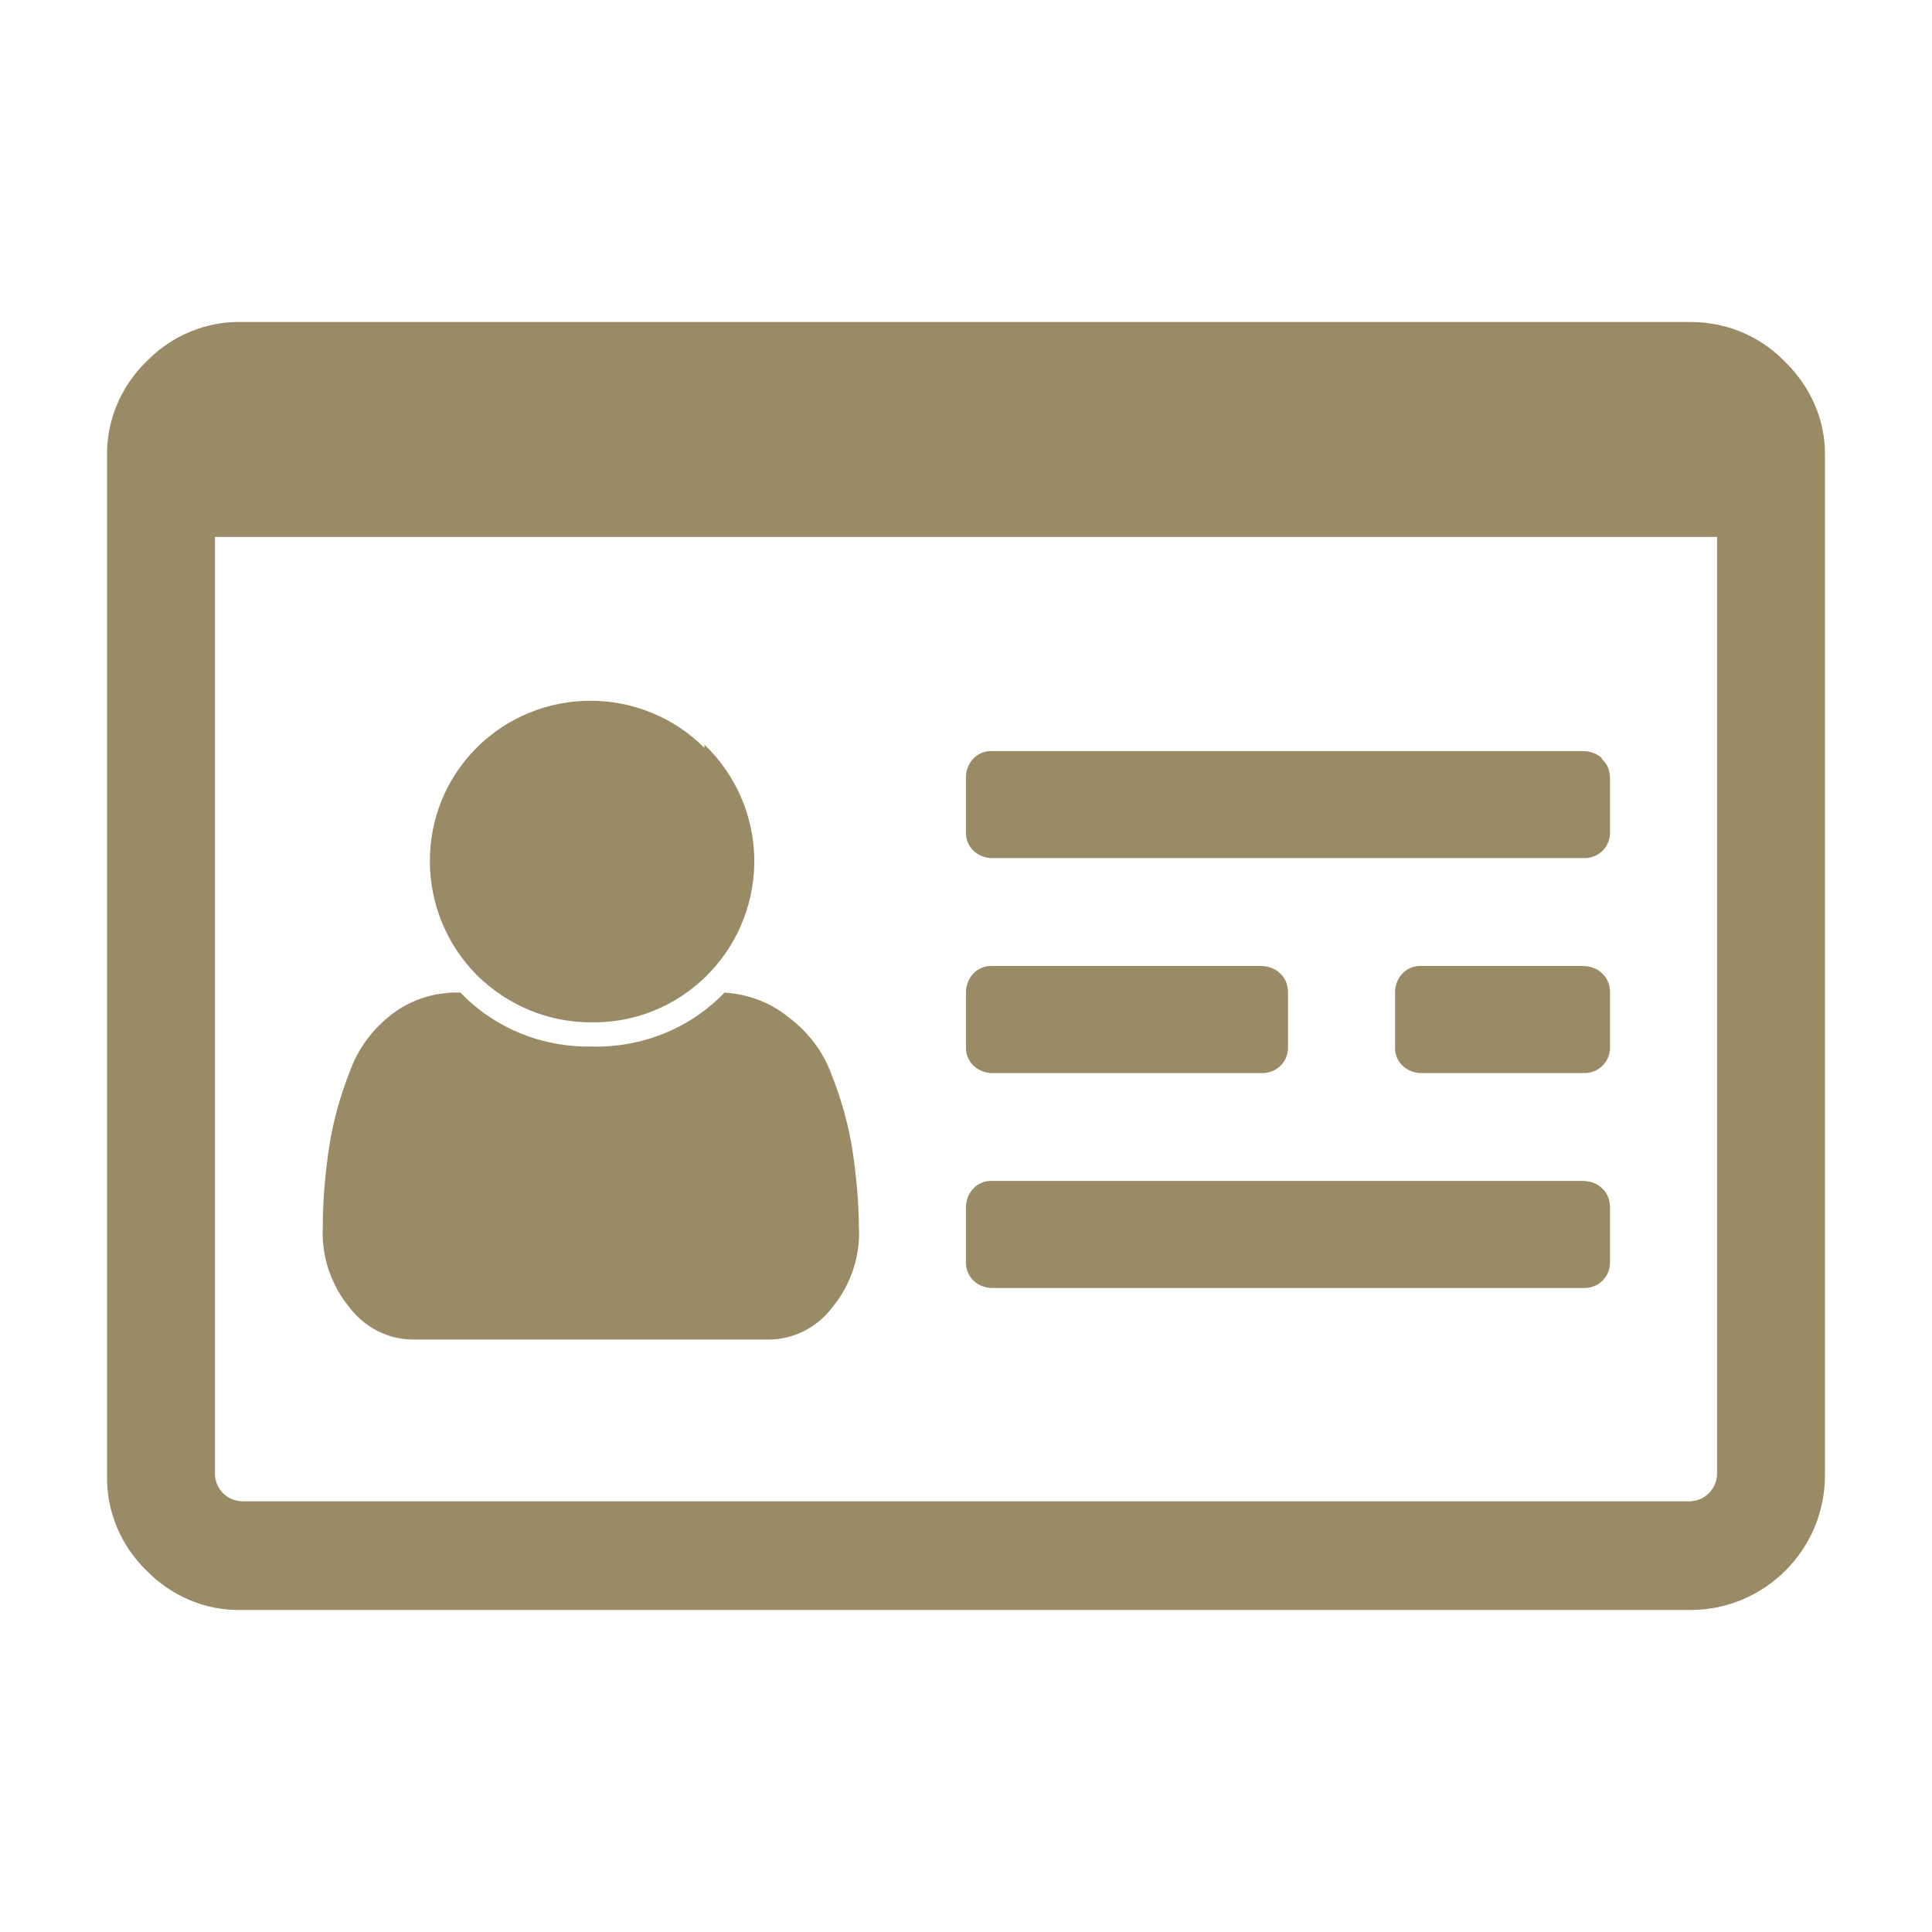
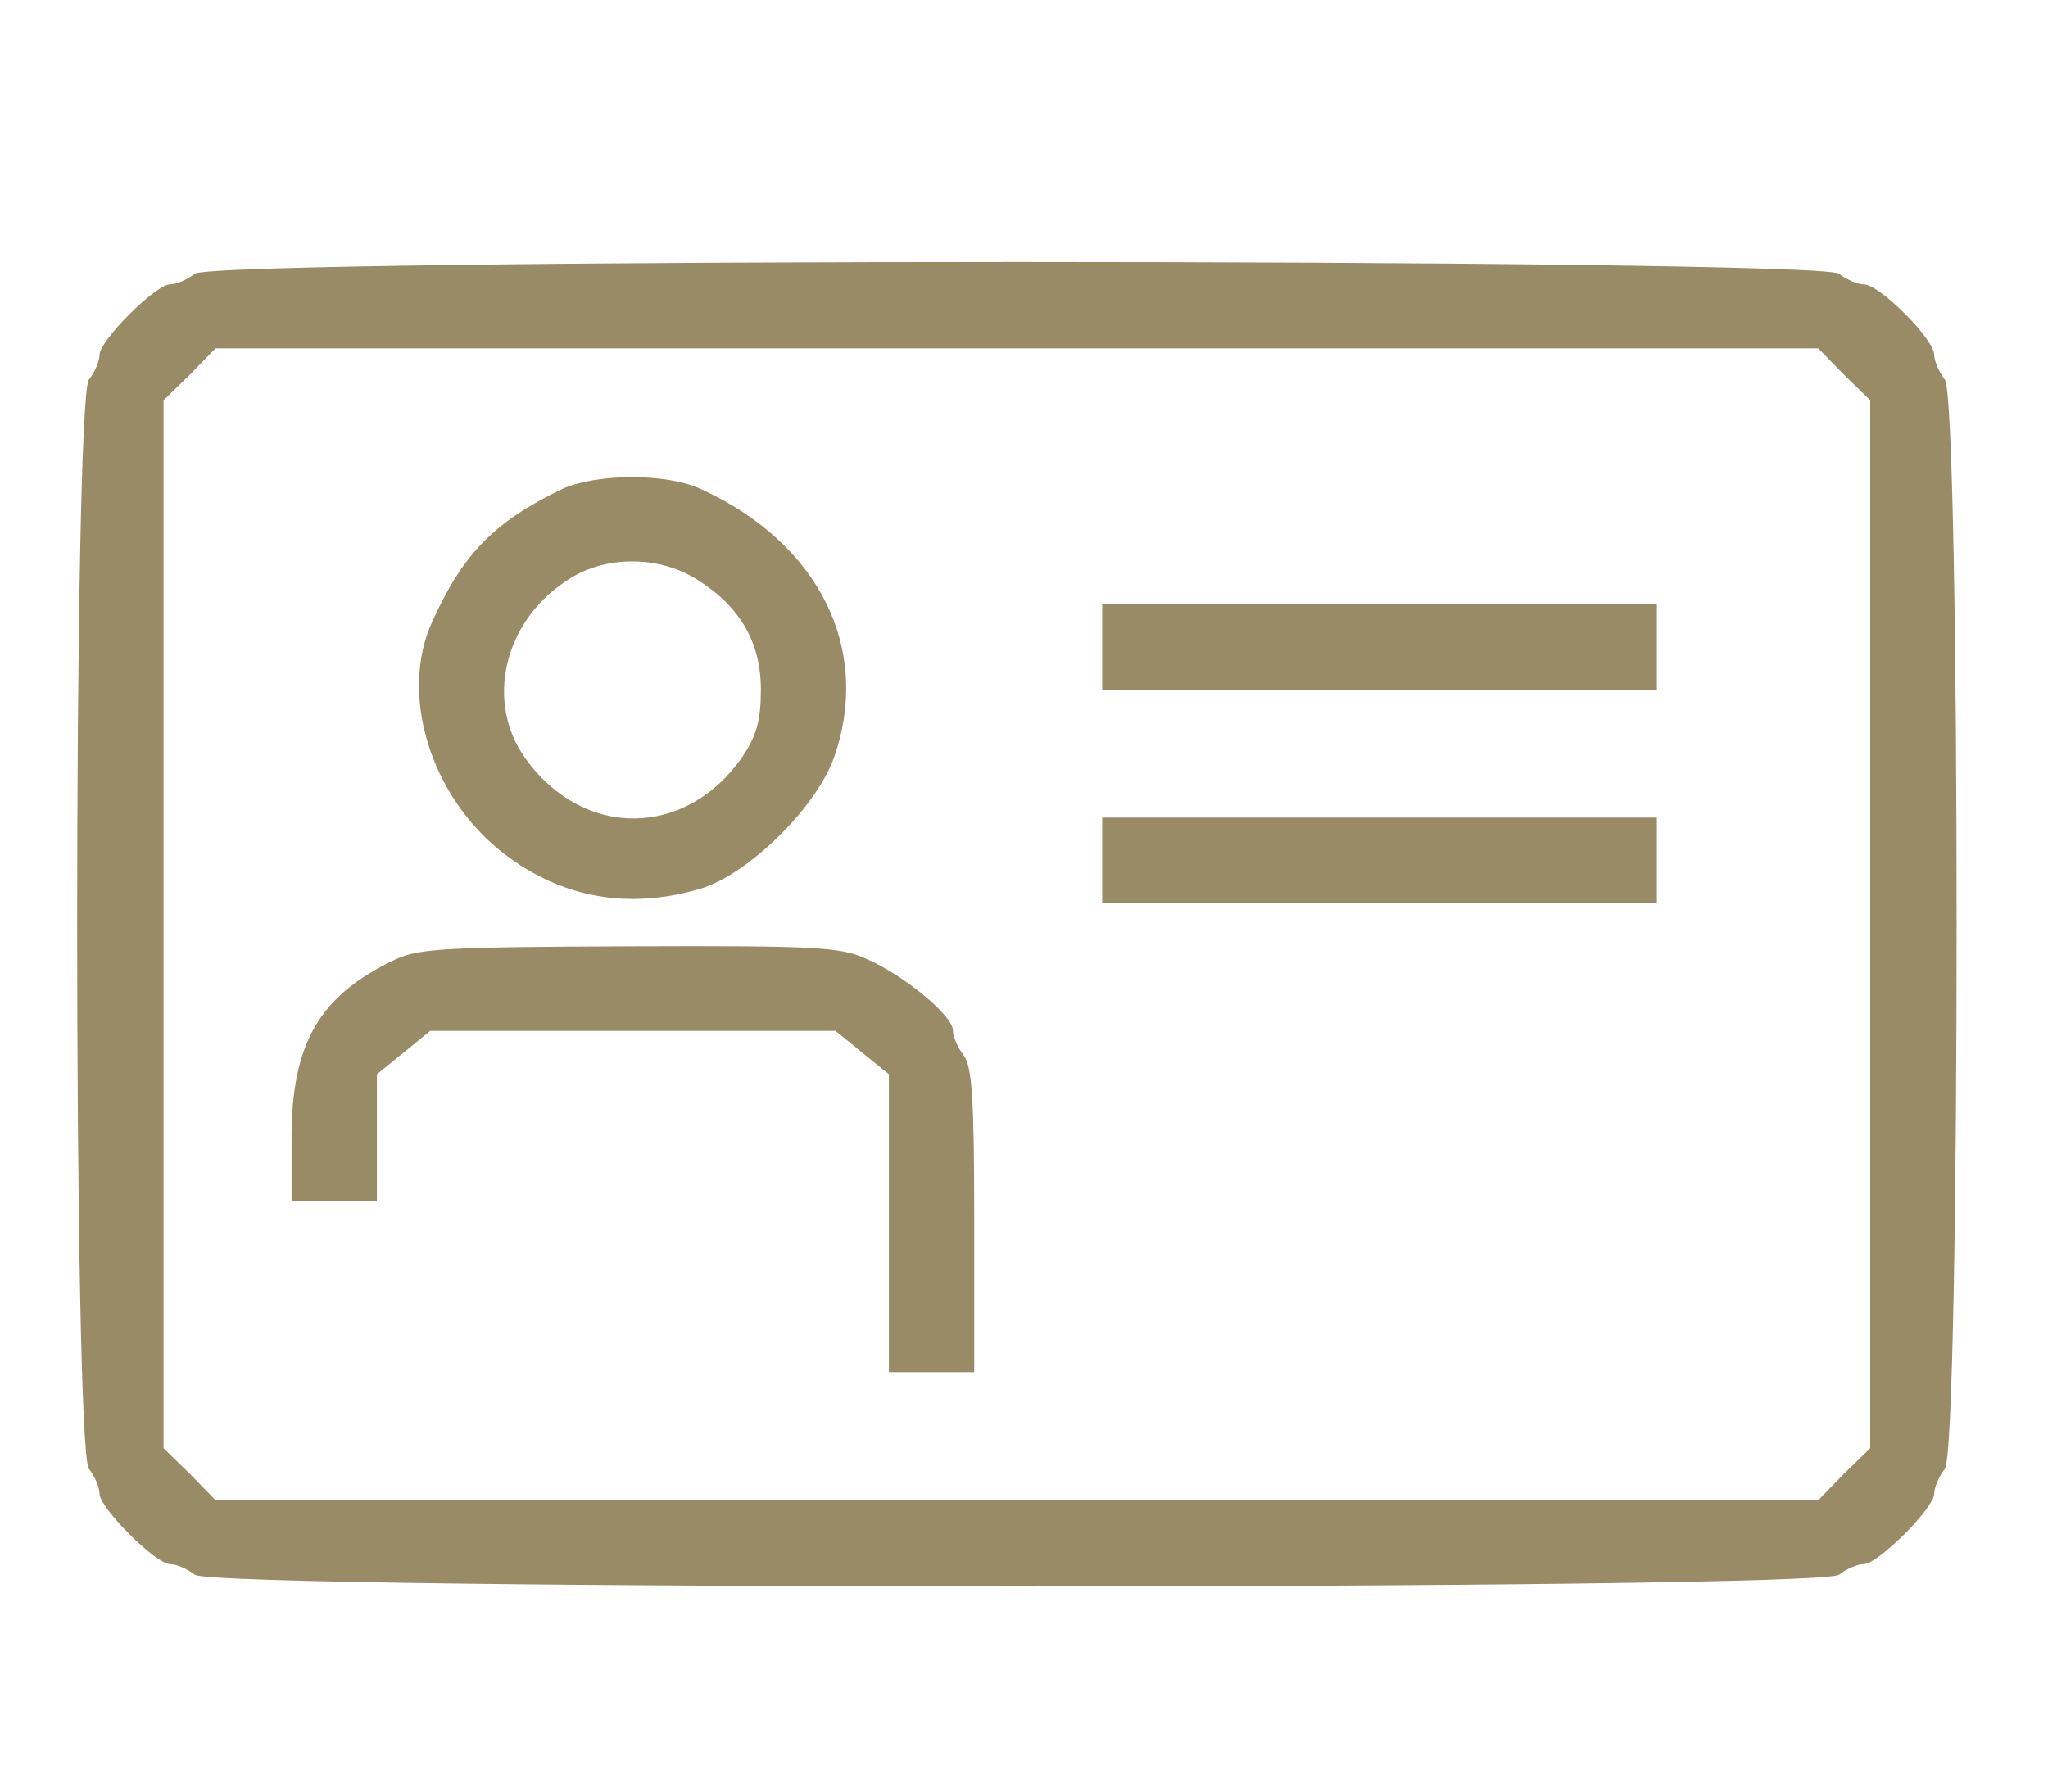
- <svg xmlns="http://www.w3.org/2000/svg" version="1.1" preserveAspectRatio="none" viewBox="0 0 24 24" class="ng-element" data-id="3463accb4cf38d89f34fe99f0b0cece6" style="fill: rgb(153, 139, 102); width: 38px; height: 38px; pointer-events: all;">
-   <g>
-     <path id="id-card-o" d="M10.67,15.29c0-0.33-0.03-0.67-0.08-1c-0.05-0.32-0.14-0.64-0.26-0.94c-0.1-0.28-0.29-0.53-0.53-0.71  c-0.23-0.19-0.51-0.29-0.8-0.31C8.57,12.78,7.96,13.02,7.34,13c-0.61,0.01-1.2-0.23-1.62-0.67c-0.3-0.01-0.6,0.08-0.84,0.26  c-0.24,0.18-0.43,0.43-0.53,0.71c-0.12,0.3-0.21,0.62-0.26,0.94c-0.05,0.33-0.08,0.67-0.08,1c-0.02,0.36,0.1,0.72,0.33,1  c0.19,0.25,0.48,0.4,0.79,0.4h4.42c0.31,0,0.6-0.15,0.79-0.4c0.23-0.28,0.35-0.64,0.33-1l0,0V15.29z M8.75,9.29  c-0.78-0.78-2.05-0.78-2.83,0c0,0,0,0,0,0c-0.78,0.78-0.77,2.05,0.01,2.83c0.38,0.37,0.88,0.58,1.41,0.58  c1.1,0.02,2.01-0.86,2.03-1.97c0.01-0.56-0.22-1.1-0.62-1.48V9.29z M19.9,14.76c-0.06-0.06-0.15-0.09-0.24-0.09h-7.33  c-0.18-0.01-0.32,0.13-0.33,0.31c0,0.01,0,0.01,0,0.02v0.67c-0.01,0.18,0.13,0.32,0.31,0.33c0.01,0,0.01,0,0.02,0h7.33  c0.18,0.01,0.33-0.12,0.34-0.3c0-0.01,0-0.03,0-0.04V15C20,14.91,19.97,14.82,19.9,14.76z M15.9,12.09  C15.84,12.03,15.75,12,15.66,12h-3.33c-0.18-0.01-0.32,0.13-0.33,0.31c0,0.01,0,0.01,0,0.02V13c-0.01,0.18,0.13,0.32,0.31,0.33  c0.01,0,0.01,0,0.02,0h3.33c0.18,0.01,0.33-0.12,0.34-0.3c0-0.01,0-0.02,0-0.03v-0.67C16,12.24,15.97,12.15,15.9,12.09z M19.9,12.09  C19.84,12.03,19.75,12,19.66,12h-2c-0.18-0.01-0.32,0.13-0.33,0.31c0,0.01,0,0.01,0,0.02V13c-0.01,0.18,0.13,0.32,0.31,0.33  c0.01,0,0.01,0,0.02,0h2c0.18,0.01,0.33-0.12,0.34-0.3c0-0.01,0-0.02,0-0.03v-0.67C20,12.24,19.97,12.15,19.9,12.09z M19.9,9.42  c-0.06-0.06-0.15-0.09-0.24-0.09h-7.33C12.15,9.32,12.01,9.46,12,9.64c0,0.01,0,0.01,0,0.02v0.67c-0.01,0.18,0.13,0.32,0.31,0.33  c0.01,0,0.01,0,0.02,0h7.33c0.18,0.01,0.33-0.12,0.34-0.3c0-0.01,0-0.02,0-0.03V9.67c0-0.09-0.03-0.18-0.1-0.24V9.42z M21.33,18.32  c-0.01,0.18-0.15,0.32-0.33,0.33H3c-0.18-0.01-0.32-0.15-0.33-0.33V6.67h18.66v11.66l0,0V18.32z M22.17,4.49  C21.86,4.17,21.44,4,21,4H3C2.56,3.99,2.13,4.17,1.82,4.49C1.5,4.8,1.32,5.23,1.33,5.67v12.66c-0.01,0.44,0.17,0.87,0.49,1.18  C2.13,19.83,2.56,20.01,3,20h18c0.92,0,1.67-0.75,1.67-1.67l0,0V5.67C22.68,5.22,22.49,4.8,22.17,4.49z" style="fill: rgb(153, 139, 102);" />
+ <svg xmlns="http://www.w3.org/2000/svg" version="1.0" width="288pt" height="252pt" viewBox="0 0 288 252" preserveAspectRatio="xMidYMid meet">
+   <g transform="translate(0,252) scale(0.1,-0.1)" fill="#998b66" stroke="none">
+     <path d="M274 2135 c-10 -8 -26 -15 -35 -15 -20 0 -99 -79 -99 -99 0 -9 -7 -25 -15 -35 -22 -30 -22 -1502 0 -1532 8 -10 15 -26 15 -35 0 -20 79 -99 99 -99 9 0 25 -7 35 -15 30 -22 2282 -22 2312 0 10 8 26 15 35 15 20 0 99 79 99 99 0 9 7 25 15 35 22 30 22 1502 0 1532 -8 10 -15 26 -15 35 0 22 -77 99 -99 99 -9 0 -25 7 -35 15 -30 22 -2282 22 -2312 0z m2319 -142 l37 -36 0 -737 0 -737 -37 -36 -36 -37 -1127 0 -1127 0 -36 37 -37 36 0 737 0 737 37 36 36 37 1127 0 1127 0 36 -37z" />
+     <path d="M790 1832 c-95 -46 -139 -91 -182 -186 -47 -102 -3 -247 101 -327 81 -62 175 -79 276 -49 67 20 163 114 188 185 53 152 -21 301 -187 377 -49 23 -148 22 -196 0z m190 -127 c61 -38 90 -89 90 -155 0 -43 -6 -64 -25 -93 -79 -116 -224 -118 -306 -4 -57 79 -31 193 59 251 52 35 128 35 182 1z" />
+     <path d="M1550 1610 l0 -60 390 0 390 0 0 60 0 60 -390 0 -390 0 0 -60z" />
+     <path d="M1550 1310 l0 -60 390 0 390 0 0 60 0 60 -390 0 -390 0 0 -60z" />
+     <path d="M557 1171 c-108 -51 -147 -118 -147 -252 l0 -89 60 0 60 0 0 89 0 90 37 30 38 31 285 0 285 0 38 -31 37 -30 0 -210 0 -209 60 0 60 0 0 213 c0 172 -3 217 -15 233 -8 10 -15 26 -15 35 0 20 -68 77 -121 100 -37 17 -69 19 -333 18 -256 -1 -296 -3 -329 -18z" />
  </g>
</svg>
